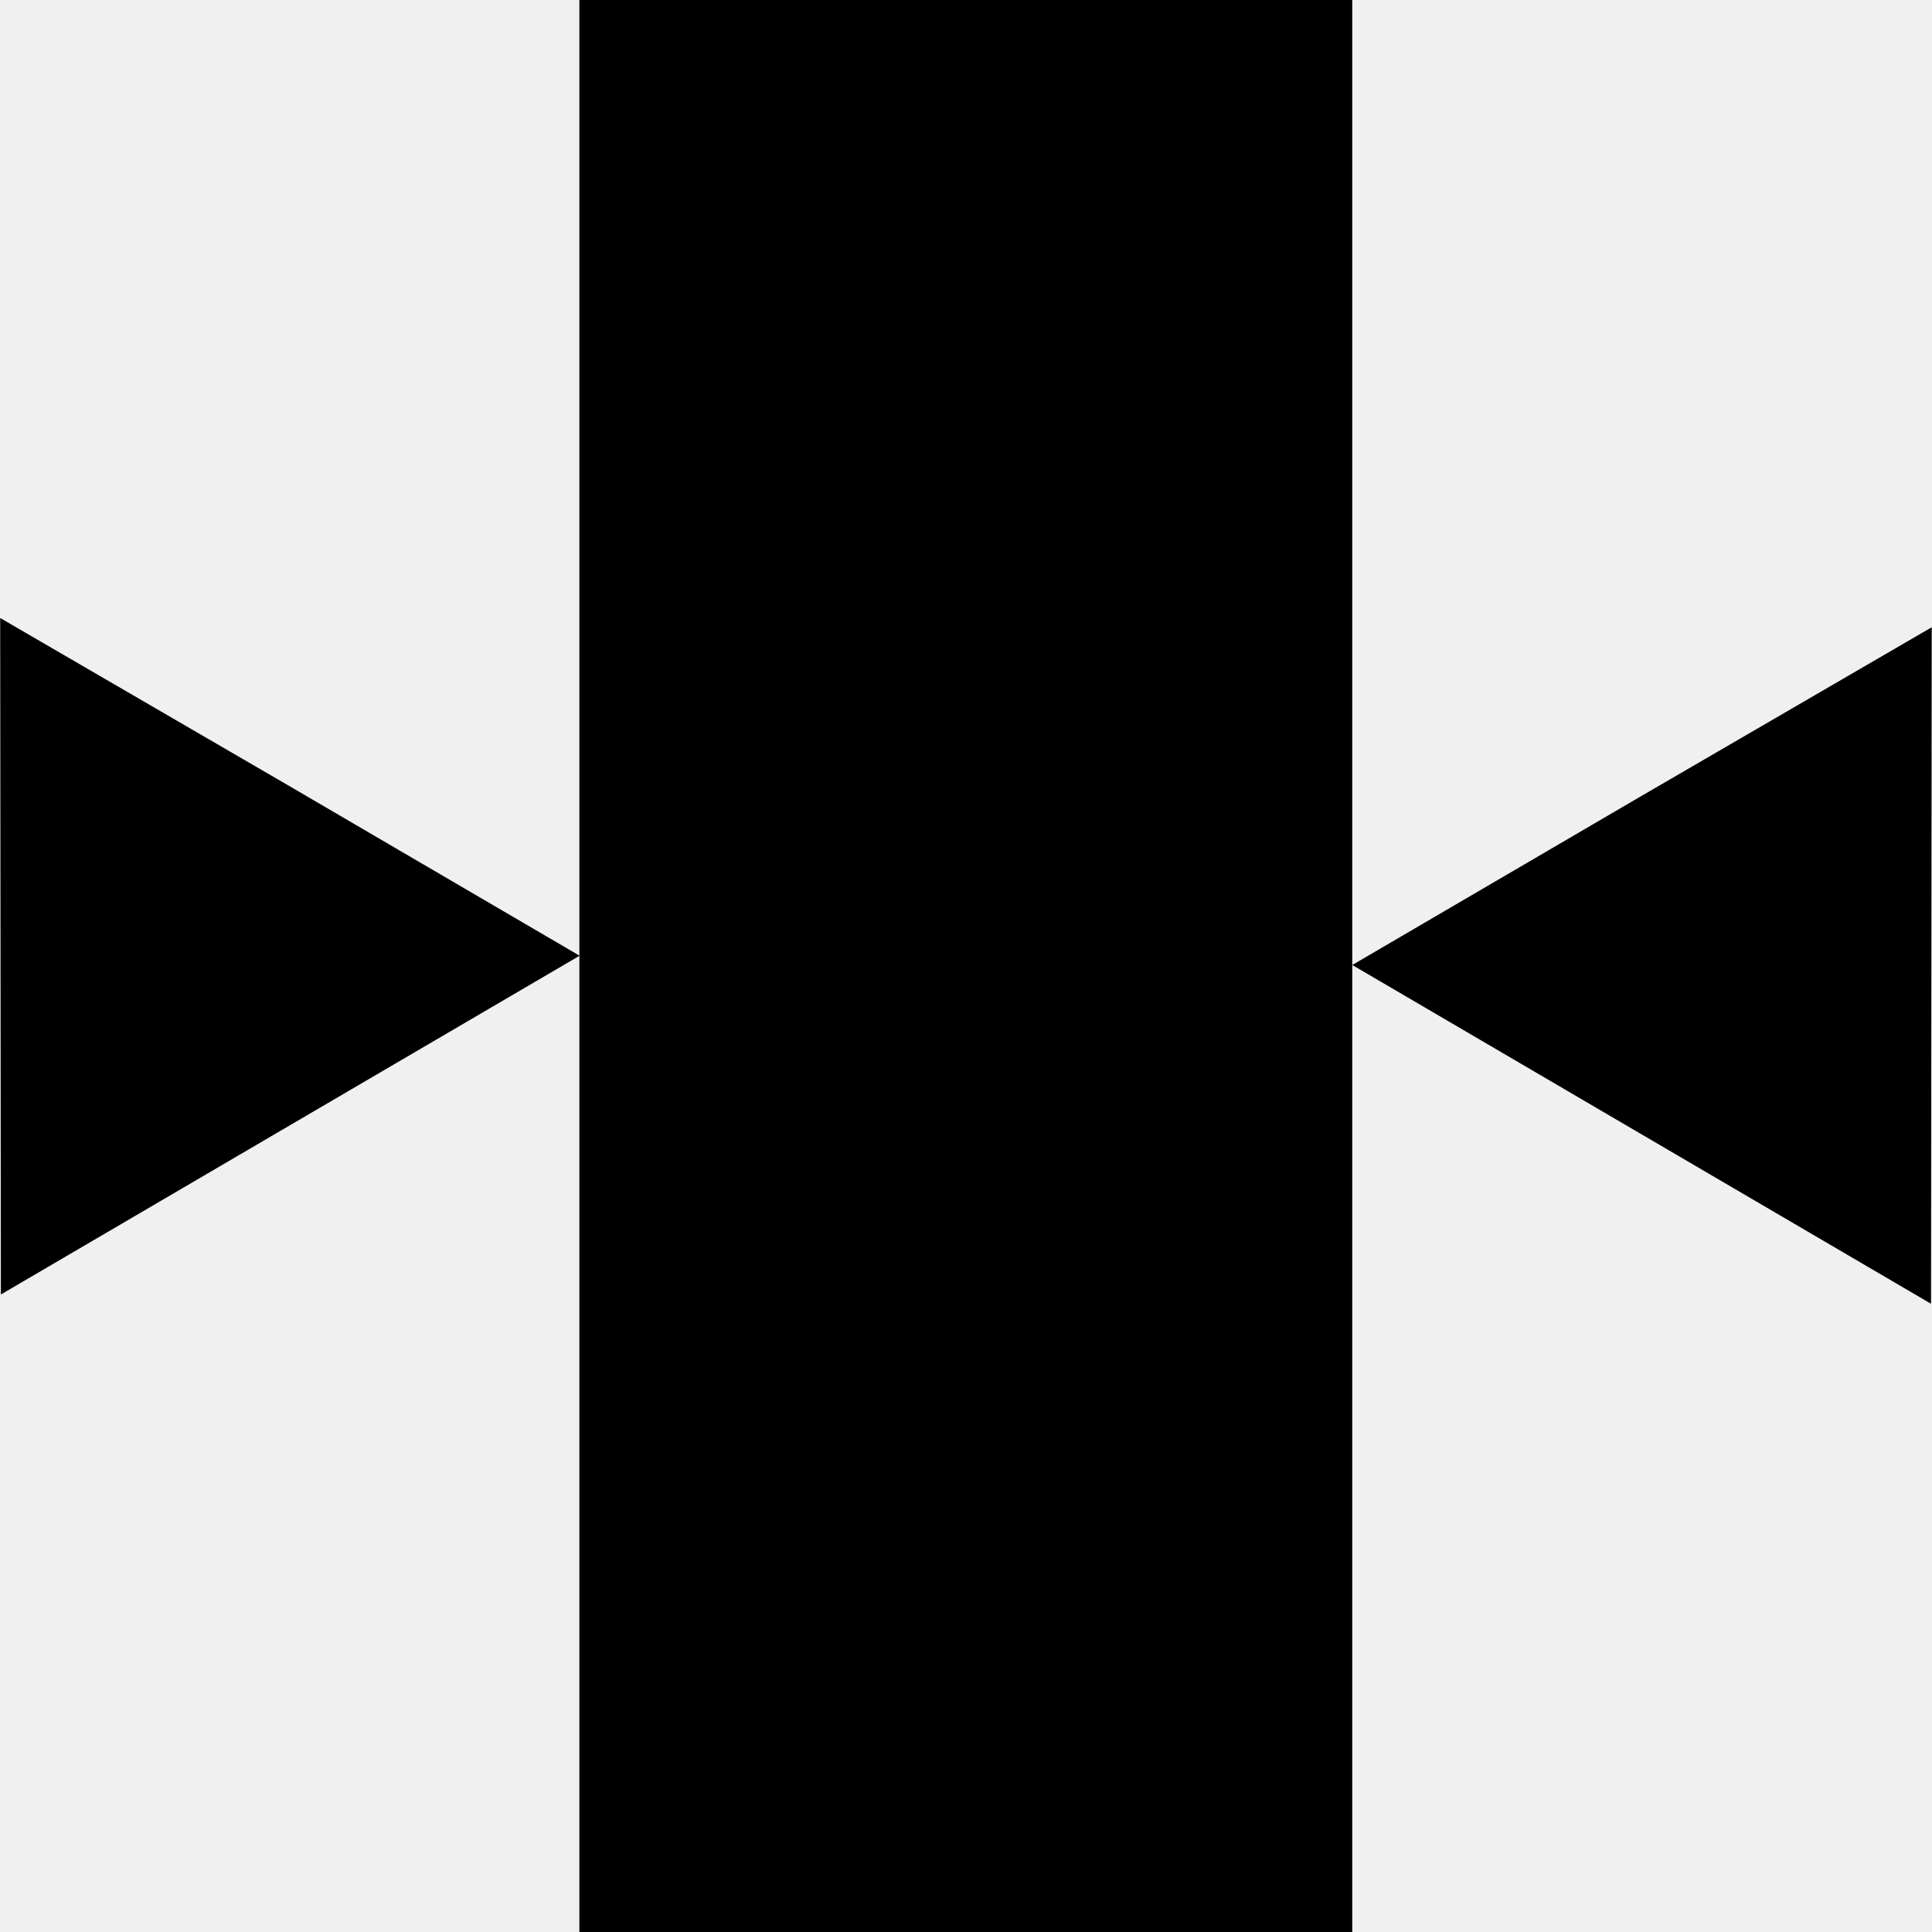
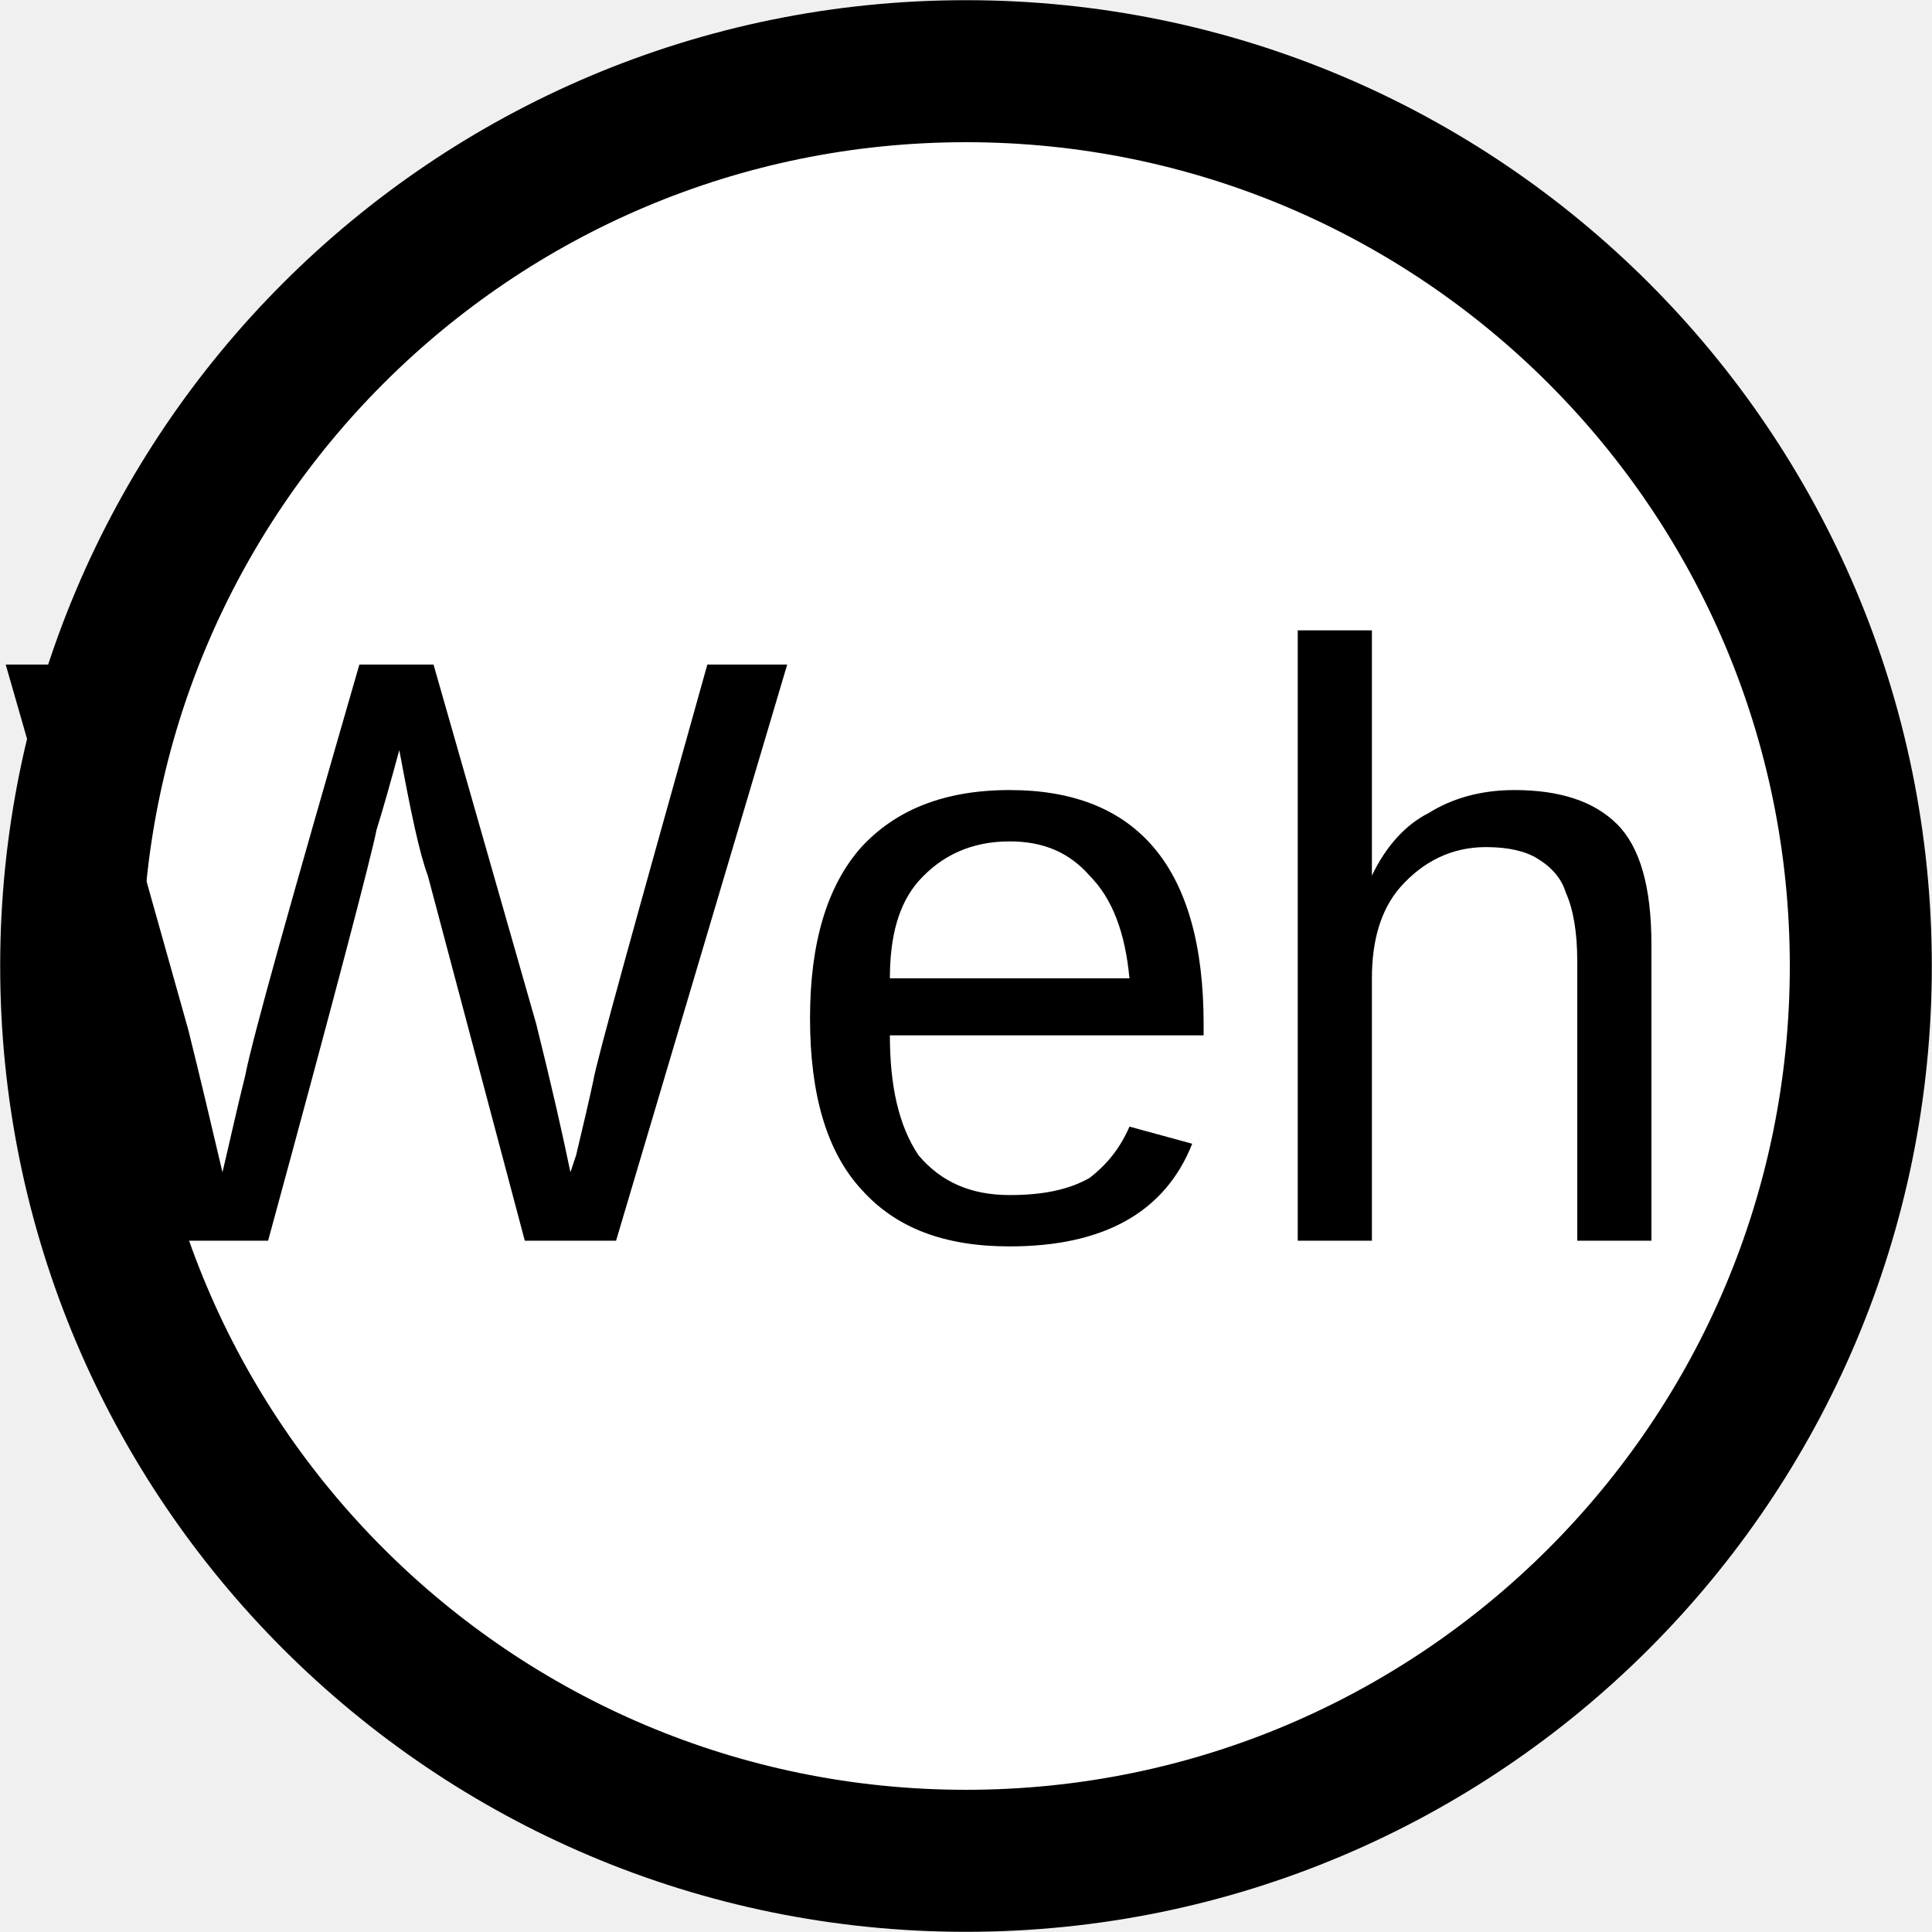
<svg xmlns="http://www.w3.org/2000/svg" width="20" height="20" version="1.1" viewBox="0 0 5.292 5.292">
-   <rect x="1.587" width="2.117" height="5.292" style="stroke-width:0" />
-   <path transform="matrix(1.0481 .015859 -.015684 1.0598 .44771 1.1547)" d="m1.108 1.364-1.499 0.898-0.014-0.874-0.014-0.874 0.764 0.424z" style="stroke-width:0" />
-   <path transform="matrix(-1.0481 .015859 .015684 1.0598 4.844 1.1801)" d="m1.108 1.364-1.499 0.898-0.014-0.874-0.014-0.874 0.764 0.424z" style="stroke-width:0" />
+   <g>
+     <ellipse cx="2.646" cy="2.646" rx="2.451" ry="2.451" style="fill:#fff;stroke-width:.389;stroke:#000" />
+     <text x="0" y="3.4" style="fill:#000000;    font-family:Arial;    font-size:2.293px;    font-variant-caps:normal;    font-variant-east-asian:    normal;font-variant-ligatures:    normal;font-variant-numeric:normal;    stroke-width:.195" xml:space="preserve">
+       <tspan x="0" y="3.4">Weh</tspan>
+     </text>
+   </g>
</svg>
